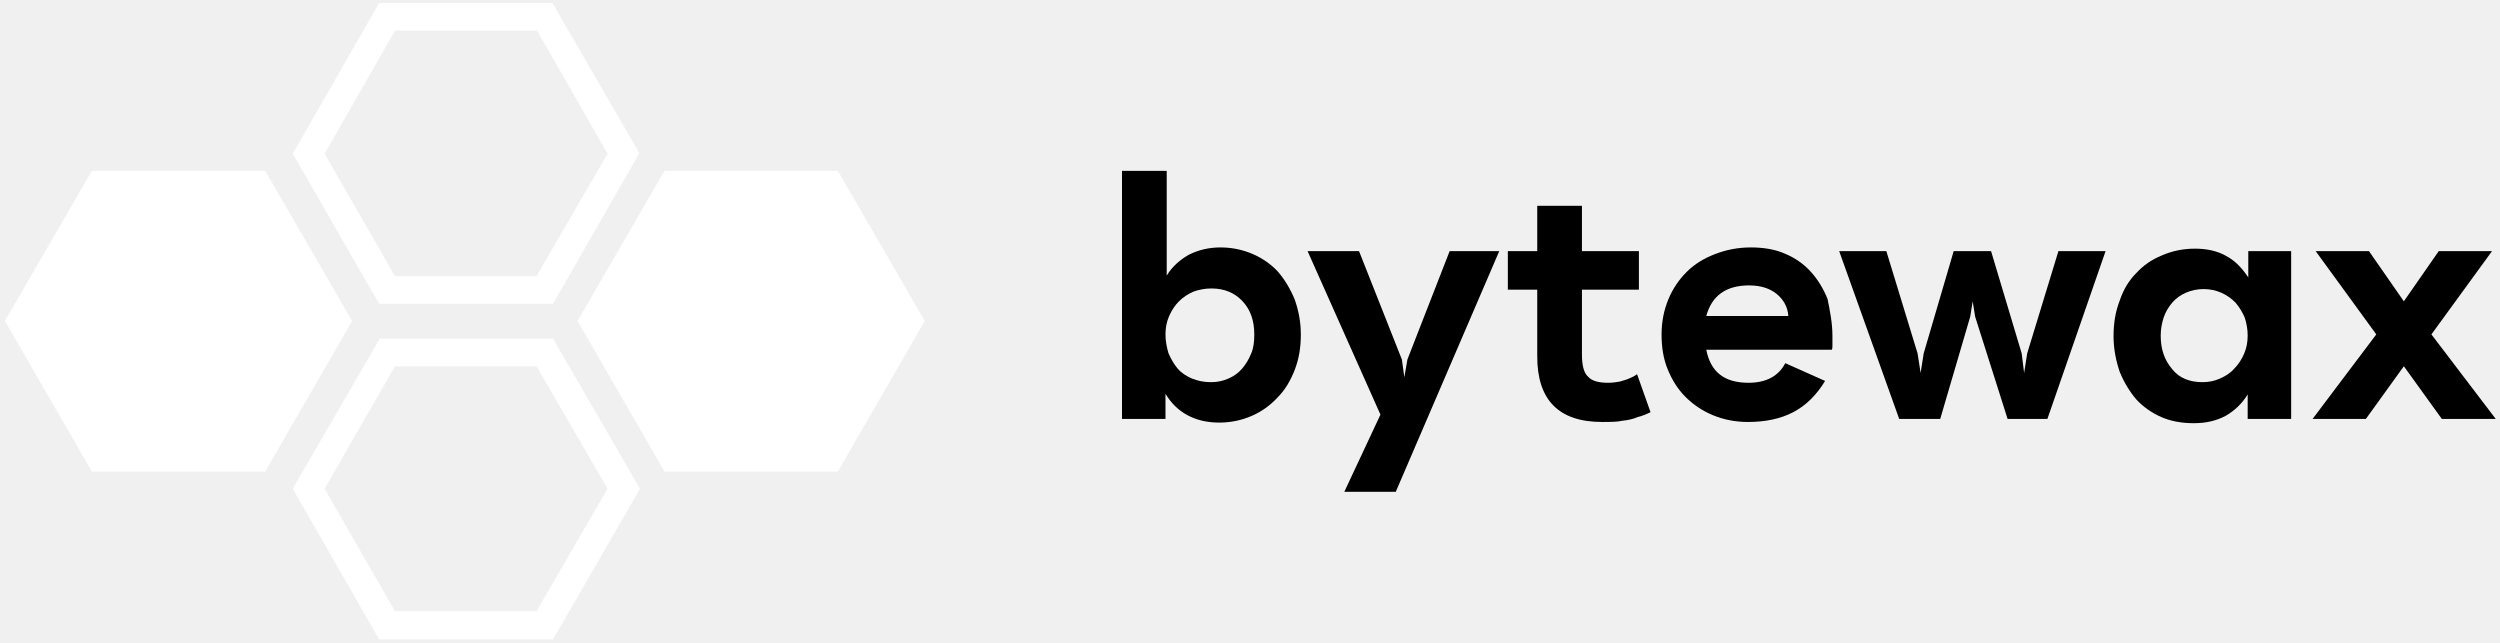
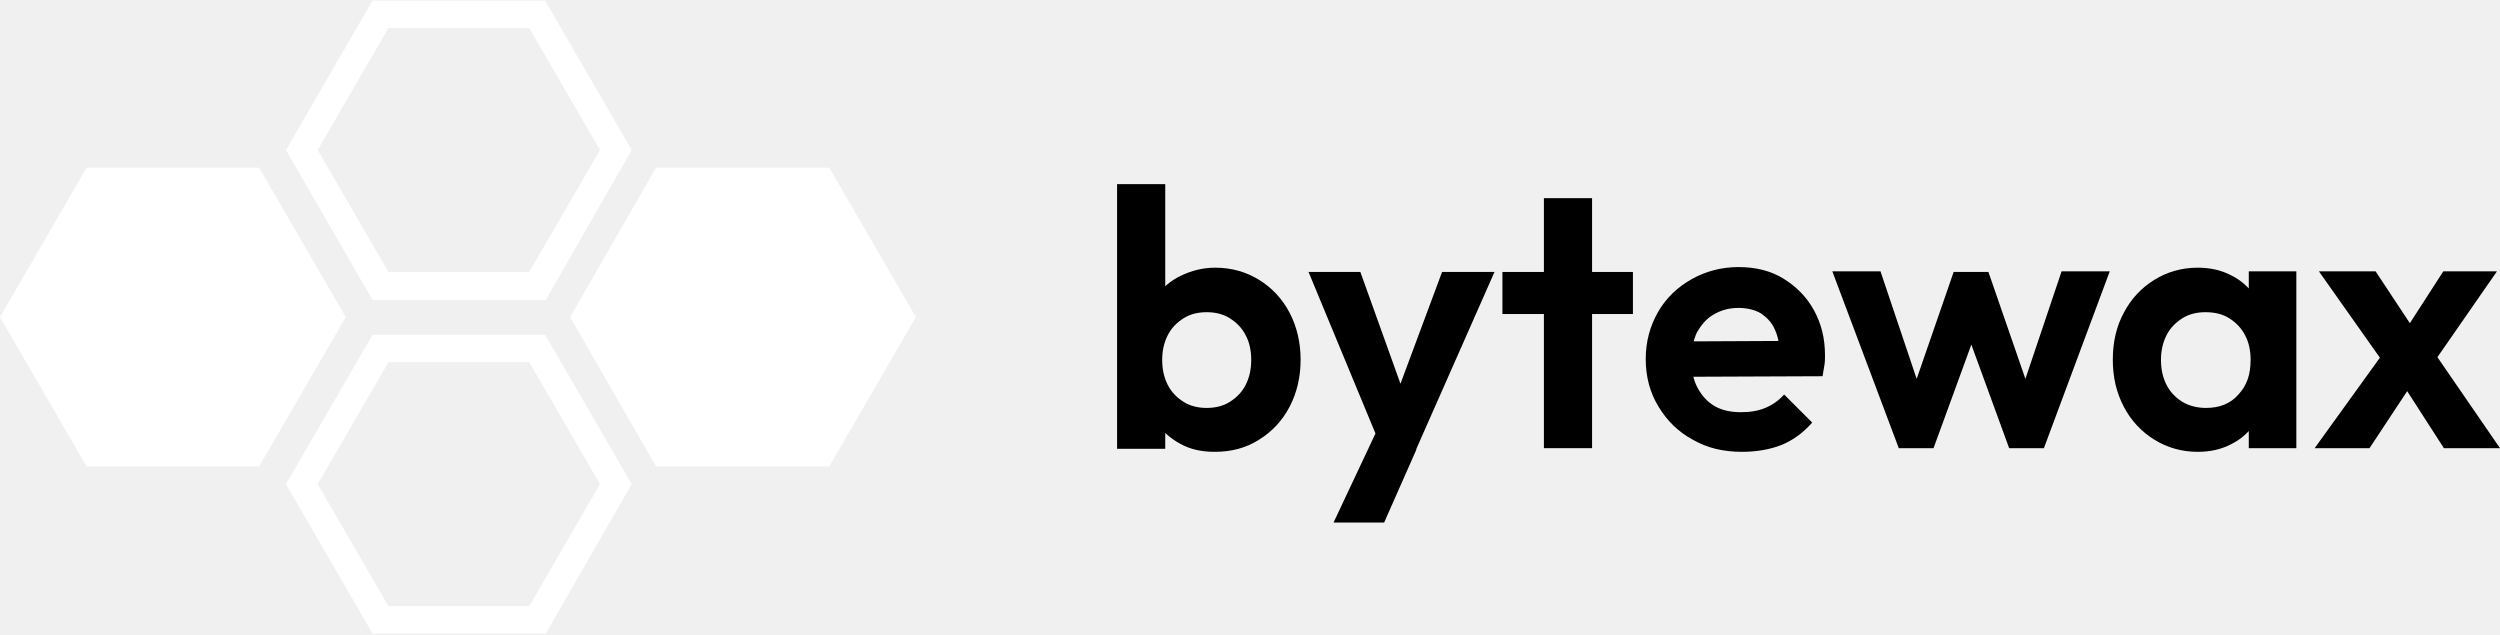
- <svg xmlns="http://www.w3.org/2000/svg" version="1.1" id="Warstwa_1" x="0px" y="0px" viewBox="0 0 408.2 104.9" style="enable-background:new 0 0 408.2 104.9;" xml:space="preserve">
+ <svg xmlns="http://www.w3.org/2000/svg" version="1.1" id="Warstwa_1" x="0px" y="0px" viewBox="0 0 410 104" style="enable-background:new 0 0 410 104;" xml:space="preserve">
  <style type="text/css">
	.st0{fill:#FFFFFF;}
</style>
  <g>
    <g>
-       <path d="M199.3,40.4c1.9,0,3.7,0.4,5.3,1.1c1.6,0.7,3,1.7,4.1,2.9c1.1,1.3,2,2.8,2.7,4.5c0.6,1.7,1,3.6,1,5.7c0,2.1-0.3,4-1,5.8    c-0.7,1.8-1.6,3.3-2.8,4.5c-1.2,1.3-2.6,2.3-4.2,3c-1.6,0.7-3.4,1.1-5.3,1.1c-2,0-3.7-0.4-5.2-1.2c-1.5-0.8-2.7-2-3.6-3.5v4.1    h-7.1V27.9h7.3V45c0.9-1.5,2.2-2.6,3.6-3.4C195.7,40.8,197.4,40.4,199.3,40.4z M197.7,62.4c1.1,0,2-0.2,2.9-0.6    c0.9-0.4,1.6-0.9,2.2-1.6c0.6-0.7,1.1-1.5,1.5-2.5c0.4-0.9,0.5-2,0.5-3.1c0-2.2-0.6-4-1.9-5.4c-1.3-1.4-3-2.1-5.1-2.1    c-1.1,0-2,0.2-2.9,0.5c-0.9,0.4-1.7,0.9-2.4,1.6c-0.7,0.7-1.2,1.5-1.6,2.4c-0.4,0.9-0.6,1.9-0.6,3c0,1.1,0.2,2.1,0.5,3.1    c0.4,0.9,0.9,1.8,1.5,2.5c0.6,0.7,1.4,1.2,2.3,1.6C195.6,62.2,196.6,62.4,197.7,62.4z" />
-       <path d="M225.4,67.7L213.5,41h8.4l7,17.7l0.4,2.9l0.5-2.9l6.9-17.7h8.1l-16.9,39.3h-8.4L225.4,67.7z" />
-       <path d="M269.5,67.3c-0.6,0.3-1.3,0.6-2.1,0.8c-0.7,0.3-1.5,0.5-2.5,0.6c-0.9,0.2-2,0.2-3.3,0.2c-7.1,0-10.6-3.6-10.6-10.7V47.3    h-4.8V41h4.8v-7.4h7.3V41h9.3v6.3h-9.3v10.6c0,1.7,0.3,3,1,3.6c0.6,0.7,1.7,1,3.3,1c0.7,0,1.3-0.1,1.9-0.2    c0.6-0.2,1.1-0.3,1.5-0.5c0.5-0.2,0.9-0.4,1.3-0.7L269.5,67.3z" />
-       <path d="M299.2,54.9c0,0.3,0,0.6,0,0.8c0,0.3,0,0.5,0,0.7c0,0.3,0,0.5-0.1,0.7h-20.5c0.7,3.6,2.9,5.4,6.9,5.4c2.9,0,4.9-1.1,6-3.2    l6.5,2.9c-1.4,2.3-3.1,4-5.2,5.1c-2.1,1.1-4.6,1.6-7.4,1.6c-2.1,0-4-0.4-5.7-1.1c-1.7-0.7-3.2-1.7-4.5-3c-1.3-1.3-2.2-2.8-2.9-4.5    c-0.7-1.7-1-3.6-1-5.7c0-2.1,0.4-4,1.1-5.7c0.7-1.7,1.7-3.2,3-4.5c1.3-1.3,2.8-2.2,4.6-2.9s3.7-1.1,5.9-1.1c2,0,3.9,0.3,5.5,1    c1.7,0.7,3.1,1.7,4.2,2.9c1.2,1.3,2.1,2.8,2.8,4.5C298.8,50.8,299.2,52.7,299.2,54.9z M292,51.6c-0.1-1.5-0.8-2.7-1.9-3.6    c-1.1-0.9-2.6-1.4-4.5-1.4c-3.8,0-6.1,1.7-7,5H292z" />
-       <path d="M343.8,41l-9.5,27.4h-6.5l-5.3-16.7l-0.4-2.5l-0.4,2.5l-4.9,16.7h-6.7L300.3,41h7.7l5.1,16.7l0.5,3.2l0.5-3.2l4.9-16.7    h6.1l5,16.7l0.4,3.2l0.5-3.2l5.1-16.7H343.8z" />
-       <path d="M374.1,41v27.4H367v-4c-0.9,1.5-2.2,2.7-3.6,3.5c-1.5,0.8-3.2,1.2-5.2,1.2c-1.9,0-3.7-0.3-5.3-1c-1.6-0.7-3-1.7-4.1-2.9    c-1.1-1.3-2-2.8-2.7-4.5c-0.6-1.8-1-3.7-1-5.8c0-2.1,0.3-4,1-5.8c0.6-1.8,1.5-3.3,2.7-4.5c1.2-1.3,2.5-2.2,4.2-2.9    c1.6-0.7,3.4-1.1,5.4-1.1c2,0,3.7,0.4,5.1,1.2c1.5,0.8,2.6,2,3.6,3.5V41H374.1z M359.6,62.4c1.1,0,2-0.2,2.9-0.6    c0.9-0.4,1.7-0.9,2.3-1.6c0.7-0.7,1.2-1.5,1.6-2.4s0.6-1.9,0.6-3c0-1.1-0.2-2.1-0.5-3c-0.4-0.9-0.9-1.7-1.5-2.4    c-0.7-0.7-1.4-1.2-2.3-1.6c-0.9-0.4-1.9-0.6-2.9-0.6s-2,0.2-2.9,0.6c-0.9,0.4-1.6,0.9-2.2,1.6c-0.6,0.7-1.1,1.5-1.4,2.4    c-0.3,0.9-0.5,1.9-0.5,3c0,2.2,0.6,4,1.9,5.5C355.8,61.7,357.5,62.4,359.6,62.4z" />
-       <path d="M398.7,68.4l-6.2-8.6l-6.2,8.6h-8.7L388,54.6L378.1,41h8.7l5.7,8.2l5.7-8.2h8.7l-9.9,13.6l10.5,13.8H398.7z" />
+       <path class="st0" d="M89.5,49.2H61.1L46.9,24.6L61.1,0.1h28.3l14.2,24.5L89.5,49.2z M63.7,44.6h23.1l11.6-20l-11.6-20H63.7    l-11.6,20L63.7,44.6z" />
+       <path class="st0" d="M89.5,103.9H61.1L46.9,79.4l14.2-24.5h28.3l14.2,24.5L89.5,103.9z M63.7,99.4h23.1l11.6-20l-11.6-20H63.7    l-11.6,20L63.7,99.4z" />
+       <polygon class="st0" points="136,27.5 107.6,27.5 93.5,52 107.6,76.5 136,76.5 150.2,52   " />
+       <polygon class="st0" points="42.5,27.5 14.2,27.5 0,52 14.2,76.5 42.5,76.5 56.7,52   " />
    </g>
    <g>
-       <path class="st0" d="M90.3,49.6H61.9L47.8,25.1L61.9,0.5h28.3l14.2,24.5L90.3,49.6z M64.5,45.1h23.1l11.6-20L87.7,5H64.5L53,25.1    L64.5,45.1z" />
-       <path class="st0" d="M90.3,104.4H61.9L47.8,79.8l14.2-24.5h28.3l14.2,24.5L90.3,104.4z M64.5,99.8h23.1l11.6-20l-11.6-20H64.5    L53,79.8L64.5,99.8z" />
-       <polygon class="st0" points="136.8,27.9 108.5,27.9 94.3,52.4 108.5,77 136.8,77 151,52.4   " />
-       <polygon class="st0" points="43.3,27.9 15,27.9 0.8,52.4 15,77 43.3,77 57.5,52.4   " />
+       <path d="M183.2,73.5V30.2h7.9v21.5l-1.3,7l1.3,7.1v7.8h-7.9V73.5z M199.2,74.1c-2.1,0-4-0.4-5.6-1.3c-1.7-0.9-3-2.1-4-3.6    s-1.5-3.2-1.6-5.1V53.8c0.1-1.9,0.6-3.6,1.6-5.1s2.4-2.7,4.1-3.5c1.7-0.8,3.5-1.3,5.6-1.3c2.7,0,5.1,0.7,7.2,2    c2.1,1.3,3.8,3.1,5,5.4c1.2,2.3,1.8,4.9,1.8,7.7s-0.6,5.4-1.8,7.7s-2.9,4.1-5,5.4C204.3,73.5,201.9,74.1,199.2,74.1z M197.9,66.9    c1.4,0,2.7-0.3,3.8-1s2-1.6,2.6-2.8s0.9-2.5,0.9-4.1c0-1.5-0.3-2.9-0.9-4c-0.6-1.2-1.5-2.1-2.6-2.8s-2.4-1-3.8-1    c-1.4,0-2.7,0.3-3.8,1s-2,1.6-2.6,2.8s-0.9,2.5-0.9,4c0,1.6,0.3,2.9,0.9,4.1c0.6,1.2,1.5,2.1,2.6,2.8S196.5,66.9,197.9,66.9z" />
+       <path d="M226.7,73.8l-12.1-29.2h8.5l8,22.3h-2.9l8.3-22.3h8.6l-12.9,29.2H226.7z M218.7,85.7l8.8-18.7l4.8,6.7l-5.3,12H218.7z" />
+       <path d="M246.4,51.5v-6.9h21.4v6.9H246.4z M253.2,73.5v-41h7.9v41H253.2z" />
+       <path d="M285.7,74.1c-3,0-5.7-0.6-8.1-2c-2.4-1.3-4.2-3.1-5.6-5.4s-2.1-4.9-2.1-7.8c0-2.9,0.7-5.4,2-7.7s3.2-4.1,5.5-5.4    c2.3-1.3,4.9-2,7.7-2c2.8,0,5.3,0.6,7.4,1.9c2.1,1.3,3.8,3,5,5.2s1.8,4.6,1.8,7.4c0,0.5,0,1.1-0.1,1.6s-0.2,1.2-0.3,1.8l-24.4,0.1    V56l20.7-0.1l-3.2,2.5c-0.1-1.7-0.4-3.2-0.9-4.3c-0.5-1.2-1.3-2-2.3-2.7c-1-0.6-2.3-0.9-3.7-0.9c-1.6,0-2.9,0.4-4.1,1.1    c-1.2,0.7-2,1.7-2.7,2.9c-0.6,1.3-0.9,2.8-0.9,4.5c0,1.8,0.3,3.3,1,4.6c0.7,1.3,1.6,2.3,2.8,3c1.2,0.7,2.7,1,4.3,1    c1.5,0,2.8-0.2,4-0.7s2.2-1.2,3.1-2.2l4.6,4.6c-1.4,1.6-3.1,2.9-5.1,3.7C290.3,73.7,288.1,74.1,285.7,74.1z" />
+       <path d="M311.4,73.5l-10.9-29h7.9l7.1,21.1l-2.4,0.1l7.3-21.1h5.7l7.3,21.1l-2.4-0.1l7.1-21.1h7.9l-10.8,29h-5.7l-7.3-20h2.2    l-7.3,20H311.4z" />
+       <path d="M360.4,74.1c-2.6,0-5-0.7-7.1-2s-3.8-3.1-5-5.4s-1.8-4.8-1.8-7.7s0.6-5.5,1.8-7.7c1.2-2.3,2.9-4.1,5-5.4    c2.1-1.3,4.5-2,7.1-2c2.1,0,3.9,0.4,5.6,1.3c1.6,0.8,2.9,2,3.9,3.5s1.5,3.2,1.6,5.1v10.4c-0.1,1.9-0.6,3.6-1.6,5.1    s-2.3,2.7-3.9,3.5C364.3,73.7,362.5,74.1,360.4,74.1z M361.8,66.9c2.2,0,4-0.7,5.3-2.2c1.4-1.5,2-3.3,2-5.7c0-1.5-0.3-2.9-0.9-4    c-0.6-1.2-1.5-2.1-2.6-2.8s-2.4-1-3.9-1c-1.4,0-2.7,0.3-3.8,1c-1.1,0.7-2,1.6-2.6,2.8s-0.9,2.5-0.9,4c0,1.6,0.3,2.9,0.9,4.1    c0.6,1.2,1.5,2.1,2.6,2.8C359.1,66.6,360.4,66.9,361.8,66.9z M368.8,73.5v-7.8l1.3-7.1l-1.3-7v-7.1h7.8v29H368.8z" />
+       <path d="M379.6,73.5L391.5,57l4.5,5.3l-7.4,11.2H379.6z M400.8,73.5l-7.6-11.8l-1.6-1.2l-11.3-16h9.3l7,10.6l1.5,1.1L410,73.5    H400.8z M398.4,60.5l-4.6-5.3l6.9-10.7h8.8L398.4,60.5z" />
    </g>
  </g>
</svg>
